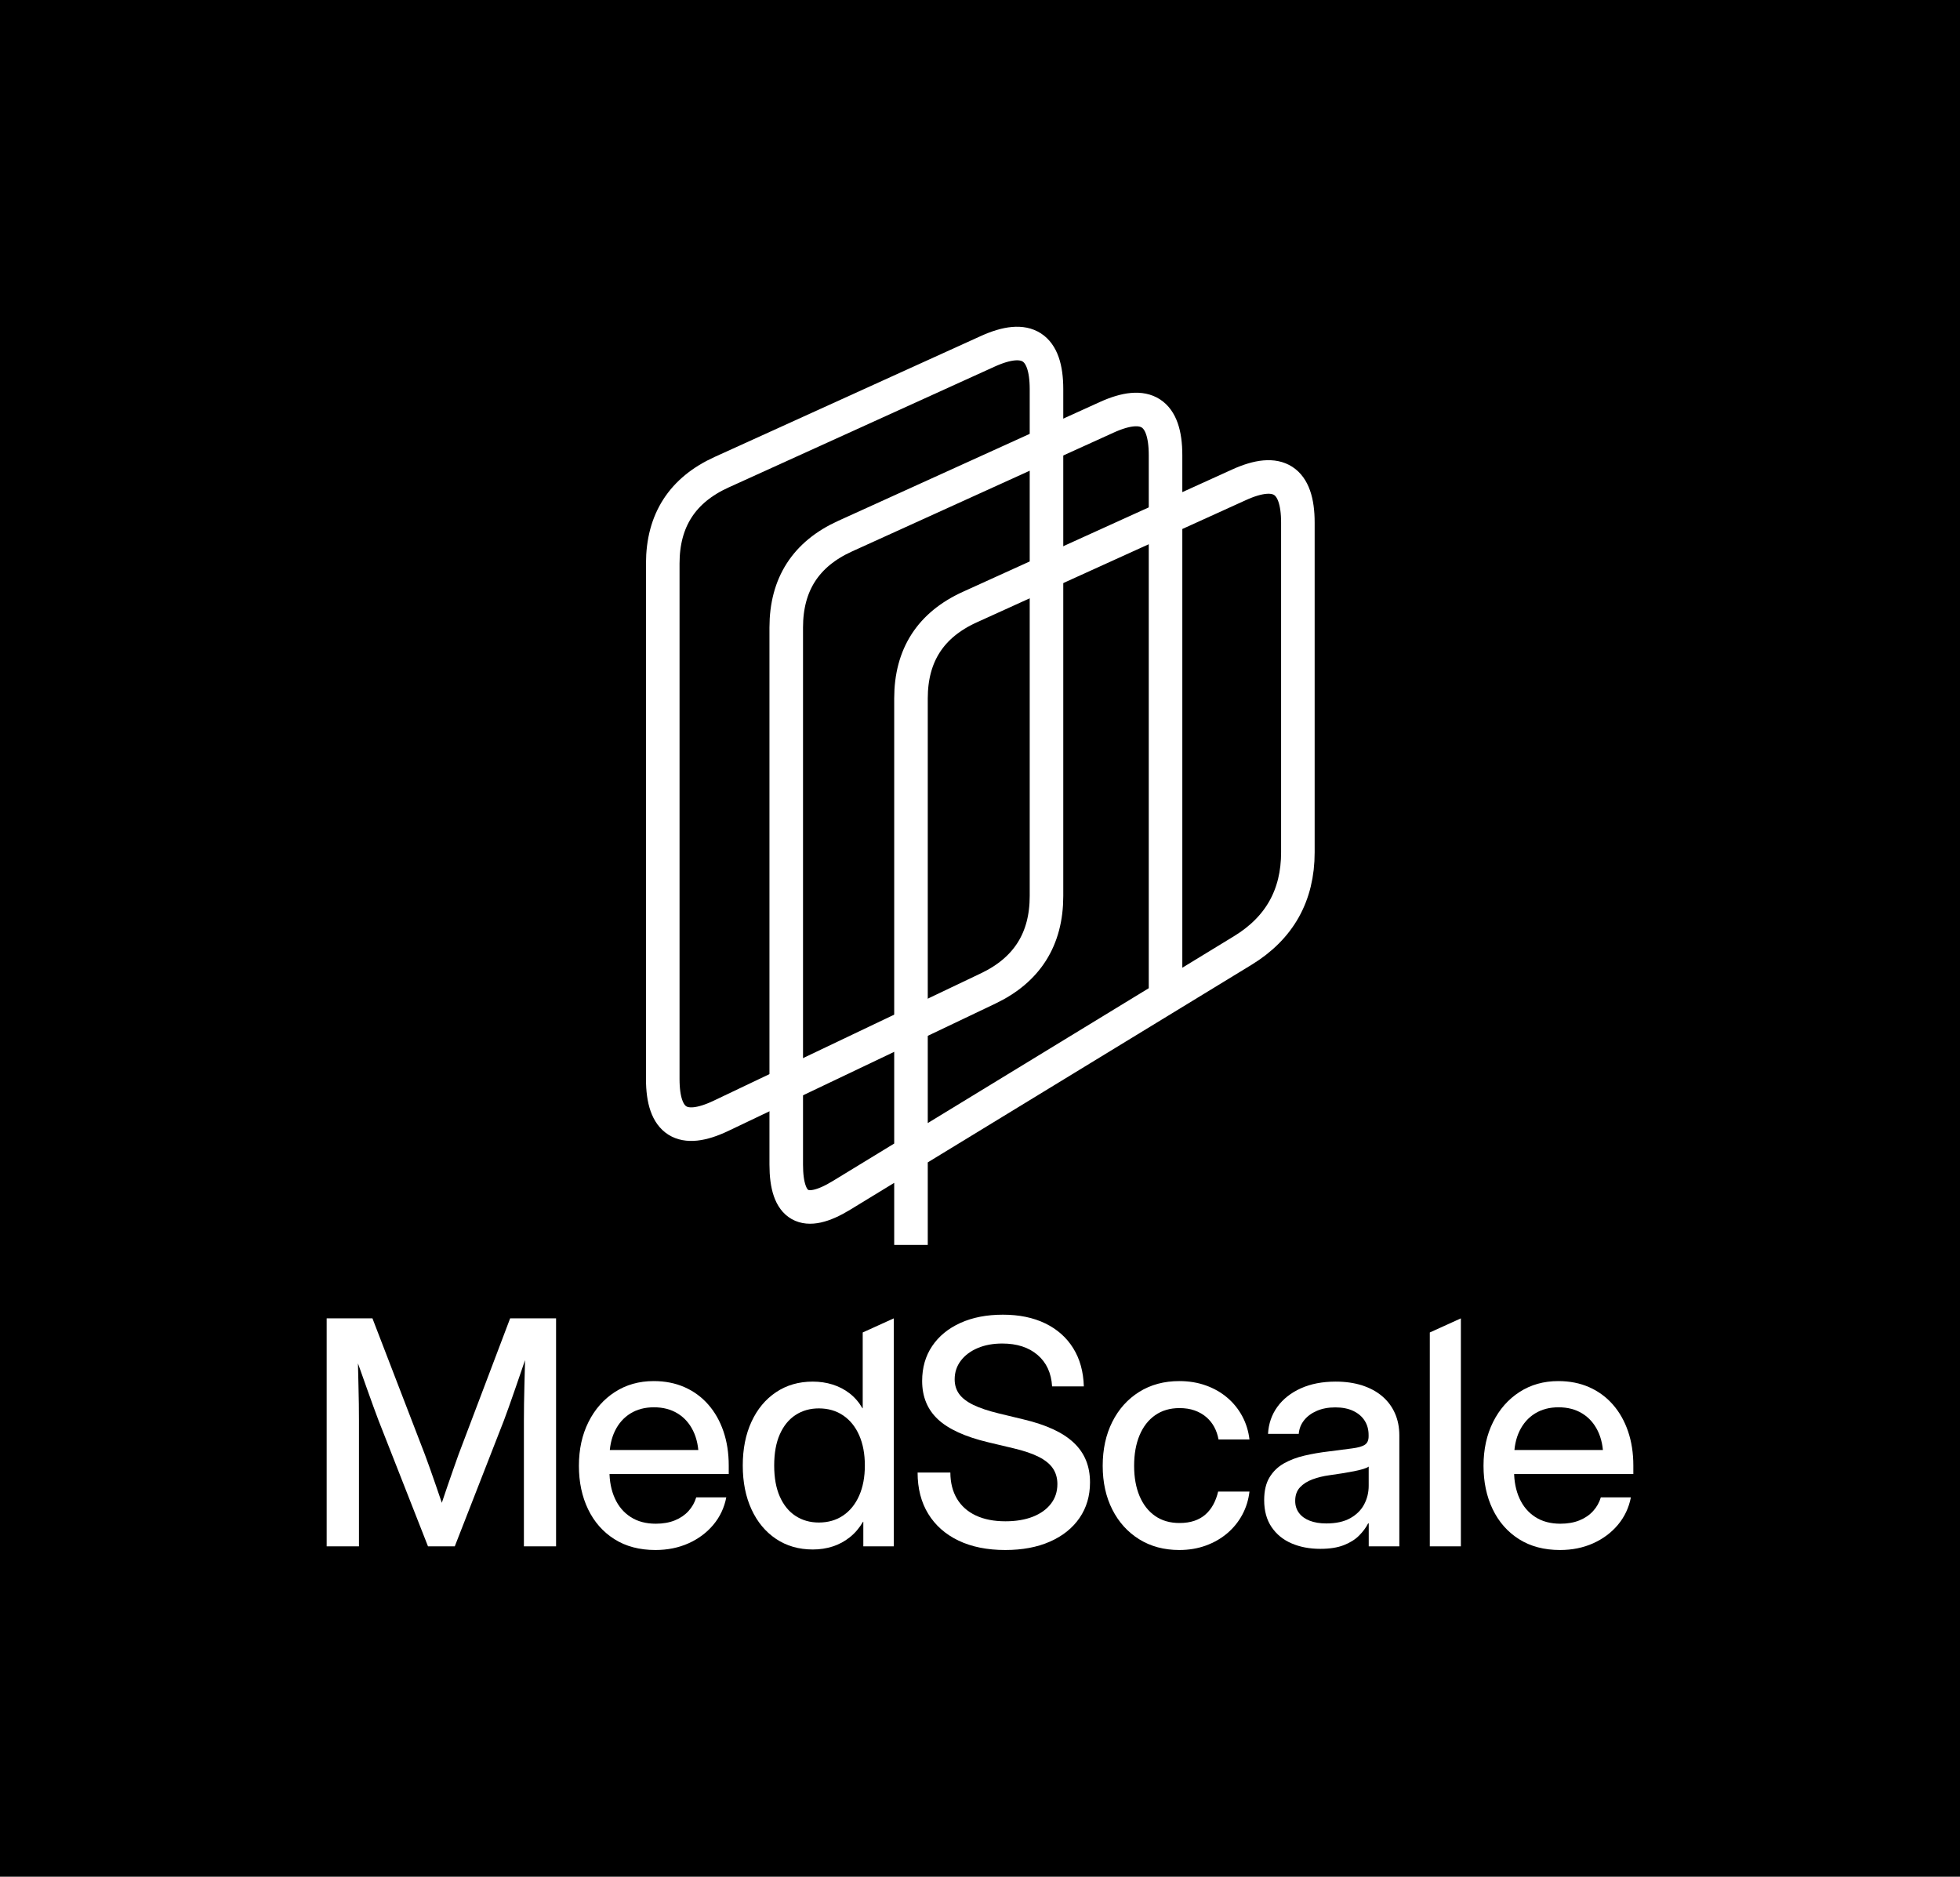
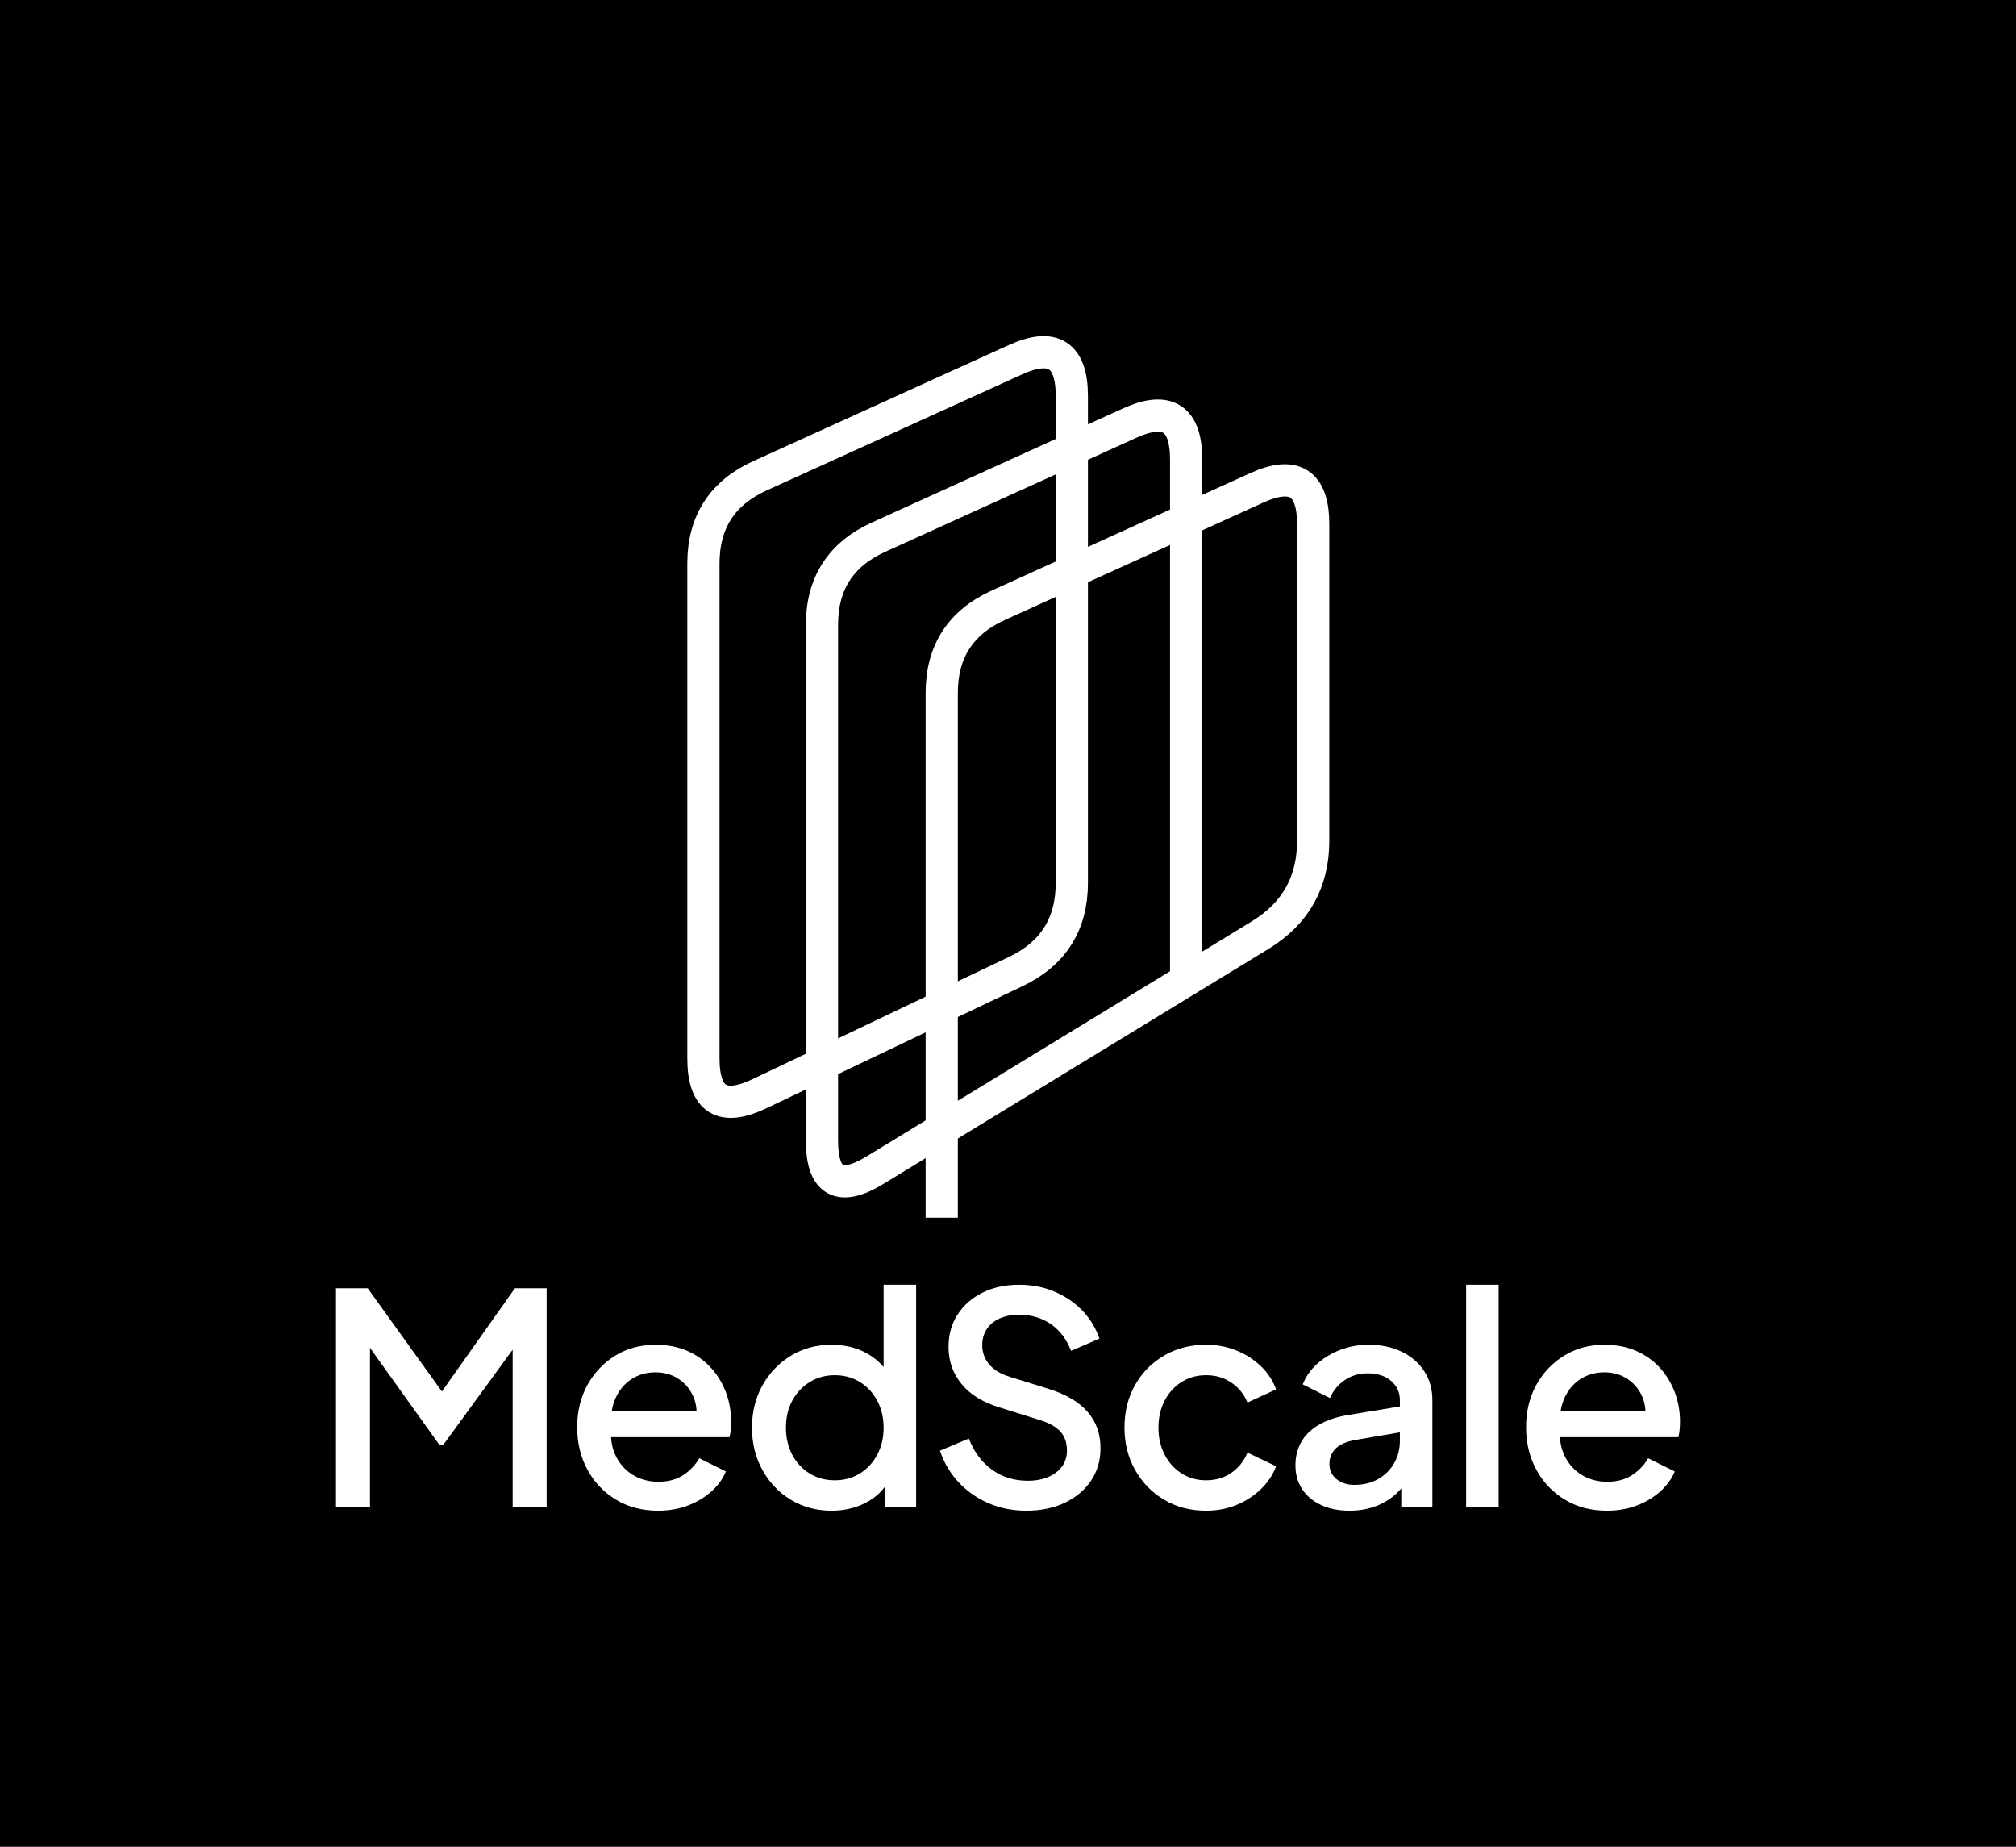
- <svg xmlns="http://www.w3.org/2000/svg" viewBox="0 0 1547.65 1481.79" role="img" aria-labelledby="title description">
-   <rect width="1547.65" height="1481.79" fill="#000000" />
-   <g id="medscale-frames" transform="translate(509.827 257.942) scale(1)" fill="none" stroke="#FFFFFF" stroke-width="26.5" stroke-linejoin="round" stroke-linecap="butt">
+ <svg xmlns="http://www.w3.org/2000/svg" viewBox="0 0 1658.05 1518.59" role="img" aria-labelledby="title description">
+   <rect width="1658.05" height="1518.59" fill="#000000" />
+   <g id="medscale-frames" transform="translate(565.027 276.342) scale(1)" fill="none" stroke="#FFFFFF" stroke-width="26.5" stroke-linejoin="round" stroke-linecap="butt">
    <path d="M13.5 390.5L13.5 187Q13.5 136 59.93 114.91L270.07 19.47Q316.5 -1.62 316.5 49.38L316.5 449.56Q316.5 500.56 270.46 522.51L59.54 623.05Q13.5 645 13.5 594Z" />
    <path d="M209.5 725L209.5 293.5Q209.5 242.5 255.93 221.41L468.57 124.83Q515 103.74 515 154.74L515 415Q515 466 471.46 492.56L154.54 685.94Q111 712.5 111 661.5L111 237.5Q111 186.5 157.43 165.41L364.07 71.56Q410.5 50.47 410.5 101.47L410.5 529.76" />
  </g>
-   <g id="medscale-wordmark" transform="translate(257.942 1038.043) scale(1)" fill="#FFFFFF">
-     <path d="M0 182.9V2.9H36.15L77.58 110.49Q79.22 114.84 81.48 121.2Q83.74 127.57 86.13 134.5Q88.52 141.42 90.63 147.63Q92.75 153.84 94.01 157.88H87.91Q89.17 153.84 91.23 147.63Q93.29 141.42 95.68 134.5Q98.06 127.57 100.31 121.2Q102.56 114.84 104.1 110.49L144.87 2.9H181.14V182.9H155.74V83.53Q155.74 77.68 155.84 70.59Q155.93 63.49 156.14 55.82Q156.35 48.15 156.54 40.34Q156.74 32.52 156.85 25.24H160.25Q157.3 33.97 154.38 42.49Q151.47 51.01 148.82 58.67Q146.17 66.33 143.92 72.65Q141.68 78.97 139.95 83.53L101.16 182.9H80.01L40.97 83.53Q39.24 78.97 36.93 72.65Q34.61 66.33 31.9 58.67Q29.19 51.01 26.16 42.49Q23.14 33.97 19.96 25.24H24.4Q24.61 32.52 24.75 40.34Q24.9 48.15 25.11 55.82Q25.31 63.49 25.41 70.59Q25.5 77.68 25.5 83.53V182.9Z" />
-     <path d="M259.6 185.8Q240.72 185.8 227.19 177.23Q213.66 168.66 206.41 153.61Q199.17 138.56 199.17 119.32Q199.17 99.85 206.72 84.76Q214.26 69.67 227.59 61.05Q240.93 52.43 258.22 52.43Q271.72 52.43 282.63 57.25Q293.54 62.08 301.34 70.99Q309.14 79.9 313.31 92.12Q317.48 104.34 317.48 119.13V125.85H210.53V106.86H304.49L293.74 112.81Q293.74 100.67 289.39 91.76Q285.05 82.85 277.13 77.99Q269.21 73.12 258.41 73.12Q247.74 73.12 239.86 77.99Q231.99 82.85 227.64 91.76Q223.29 100.67 223.29 112.81V123.33Q223.29 135.61 227.56 145.03Q231.83 154.45 240.02 159.74Q248.2 165.04 259.88 165.04Q268.38 165.04 274.88 162.42Q281.37 159.79 285.67 155.09Q289.96 150.4 291.81 144.22H315.55Q313.15 156.54 305.31 165.9Q297.47 175.25 285.69 180.53Q273.91 185.8 259.6 185.8Z" />
-     <path d="M383.85 185.39Q367.29 185.39 354.8 177.01Q342.31 168.63 335.44 153.69Q328.56 138.75 328.56 119.08Q328.56 99.41 335.46 84.48Q342.37 69.55 354.84 61.2Q367.32 52.84 383.78 52.84Q392.12 52.84 399.52 55.16Q406.92 57.49 412.94 62.14Q418.95 66.79 423.04 73.86H423.27V14.04L447.8 2.9V182.9H423.75V163.5H423.52Q419.18 170.89 413.06 175.75Q406.94 180.62 399.58 183Q392.21 185.39 383.85 185.39ZM388.61 164.1Q399.7 164.1 407.88 158.52Q416.06 152.94 420.51 142.8Q424.96 132.66 424.96 119.08Q424.96 105.4 420.51 95.27Q416.06 85.15 407.88 79.57Q399.7 73.99 388.61 73.99Q378.26 73.99 370.3 79.16Q362.34 84.32 357.86 94.34Q353.37 104.37 353.37 119.08Q353.37 133.69 357.86 143.73Q362.34 153.77 370.3 158.93Q378.26 164.1 388.61 164.1Z" />
-     <path d="M535.86 185.8Q514.49 185.8 498.97 178.4Q483.46 170.99 475.03 157.28Q466.61 143.57 466.61 124.63H492.48Q492.53 136.64 497.68 145.3Q502.83 153.96 512.58 158.55Q522.34 163.13 535.95 163.13Q548.37 163.13 557.55 159.54Q566.72 155.94 571.85 149.33Q576.99 142.71 576.99 133.76Q576.99 126.72 573.53 121.5Q570.08 116.27 562.47 112.36Q554.86 108.44 542.24 105.47L522.39 100.75Q495.06 94.24 482.63 82.59Q470.2 70.94 470.2 52.33Q470.2 36.52 478.11 24.79Q486.01 13.05 500.39 6.52Q514.77 0 533.95 0Q553.21 0 567.38 6.87Q581.55 13.74 589.46 26.42Q597.37 39.11 597.87 56.61H572.81Q571.87 40.78 561.33 31.77Q550.8 22.77 533.47 22.77Q522.53 22.77 514.04 26.36Q505.56 29.96 500.72 36.35Q495.88 42.74 495.88 51.05Q495.88 57.68 499.38 62.56Q502.88 67.44 510.52 71.18Q518.15 74.91 530.66 77.95L550.22 82.67Q563.72 85.88 573.6 90.45Q583.49 95.03 589.94 101.12Q596.4 107.21 599.57 115Q602.75 122.78 602.75 132.4Q602.75 148.45 594.47 160.49Q586.2 172.53 571.16 179.16Q556.13 185.8 535.86 185.8Z" />
-     <path d="M673.25 185.8Q655.21 185.8 641.57 177.31Q627.94 168.82 620.35 153.83Q612.77 138.84 612.77 119.32Q612.77 99.7 620.35 84.61Q627.94 69.51 641.57 60.97Q655.21 52.43 673.25 52.43Q684.57 52.43 694.18 55.86Q703.79 59.28 711.08 65.47Q718.37 71.66 722.91 80.06Q727.45 88.46 728.66 98.52H704.23Q703.24 93.05 700.77 88.53Q698.29 84.01 694.39 80.72Q690.48 77.42 685.26 75.58Q680.05 73.75 673.39 73.75Q662.23 73.75 654.18 79.37Q646.14 84.99 641.86 95.24Q637.58 105.49 637.58 119.32Q637.58 133.03 641.86 143.19Q646.14 153.34 654.14 158.91Q662.14 164.48 673.39 164.48Q680.05 164.48 685.16 162.74Q690.27 161 693.97 157.7Q697.67 154.41 700.15 149.82Q702.62 145.23 703.92 139.64H728.66Q727.52 149.5 723.01 157.9Q718.49 166.31 711.14 172.57Q703.79 178.82 694.15 182.31Q684.52 185.8 673.25 185.8Z" />
-     <path d="M784.59 184.88Q771.89 184.88 761.9 180.57Q751.9 176.26 746.09 167.66Q740.27 159.07 740.27 146.38Q740.27 135.42 744.48 128.46Q748.69 121.5 755.81 117.45Q762.93 113.4 772.02 111.29Q781.12 109.17 790.77 108.03Q802.83 106.48 809.81 105.57Q816.79 104.67 819.76 102.7Q822.73 100.73 822.73 96.09V94.99Q822.73 88.59 819.62 83.69Q816.52 78.79 810.63 75.99Q804.74 73.19 796.44 73.19Q788.21 73.19 781.88 75.92Q775.54 78.64 771.79 83.36Q768.05 88.07 767.57 94.09H743.31Q743.99 81.98 750.72 72.72Q757.45 63.46 769.21 58.15Q780.98 52.84 796.72 52.84Q808.36 52.84 817.69 55.85Q827.02 58.87 833.55 64.46Q840.08 70.05 843.54 77.88Q846.99 85.7 846.99 95.34V182.9H822.83V164.81H822.35Q819.77 169.84 815.17 174.45Q810.56 179.07 803.13 181.98Q795.7 184.88 784.59 184.88ZM789.33 164.83Q800.84 164.83 808.26 160.67Q815.69 156.5 819.24 149.74Q822.8 142.98 822.8 135.03V119.92Q821.5 120.94 818.47 121.85Q815.45 122.76 811.13 123.62Q806.82 124.47 801.82 125.27Q796.82 126.08 791.68 126.78Q784.66 127.73 778.51 129.99Q772.36 132.25 768.57 136.29Q764.77 140.33 764.77 147Q764.77 152.54 767.77 156.55Q770.77 160.56 776.29 162.7Q781.81 164.83 789.33 164.83Z" />
-     <path d="M895.59 2.9V182.9H871.06V14.04Z" />
-     <path d="M973.89 185.8Q955.01 185.8 941.48 177.23Q927.95 168.66 920.71 153.61Q913.47 138.56 913.47 119.32Q913.47 99.85 921.01 84.76Q928.55 69.67 941.89 61.05Q955.22 52.43 972.51 52.43Q986.01 52.43 996.92 57.25Q1007.83 62.08 1015.63 70.99Q1023.43 79.9 1027.6 92.12Q1031.77 104.34 1031.77 119.13V125.85H924.82V106.86H1018.78L1008.03 112.81Q1008.03 100.67 1003.69 91.76Q999.34 82.85 991.42 77.99Q983.5 73.12 972.71 73.12Q962.03 73.12 954.15 77.99Q946.28 82.85 941.93 91.76Q937.59 100.67 937.59 112.81V123.33Q937.59 135.61 941.86 145.03Q946.13 154.45 954.31 159.74Q962.5 165.04 974.17 165.04Q982.68 165.04 989.17 162.42Q995.67 159.79 999.96 155.09Q1004.26 150.4 1006.1 144.22H1029.84Q1027.44 156.54 1019.6 165.9Q1011.77 175.25 999.99 180.53Q988.21 185.8 973.89 185.8Z" />
+   <g id="medscale-wordmark" transform="translate(276.342 1056.442) scale(1)" fill="#FFFFFF">
+     <path d="M0 182.9V2.9H26.09L93.63 96.86H80.65L147.14 2.9H173.23V182.9H145.3V36.22L155.71 39.1L88.02 131.92H85.22L18.8 39.1L27.94 36.22V182.9Z" />
+     <path d="M264.81 185.8Q245.31 185.8 230.29 176.75Q215.28 167.7 206.82 152.12Q198.36 136.55 198.36 117.21Q198.36 97.52 206.86 82.25Q215.37 66.97 229.9 58.16Q244.44 49.35 262.65 49.35Q277.47 49.35 288.98 54.43Q300.49 59.51 308.5 68.38Q316.52 77.26 320.74 88.6Q324.97 99.94 324.97 112.57Q324.97 115.67 324.67 119.04Q324.37 122.4 323.66 125.31H219.26V103.81H308.45L295.73 113.58Q298.02 101.67 294.03 92.31Q290.04 82.94 281.81 77.47Q273.58 72 262.65 72Q251.83 72 243.23 77.48Q234.62 82.96 229.97 93.1Q225.32 103.25 226.3 117.45Q225.2 130.84 230.16 140.89Q235.12 150.93 244.32 156.46Q253.52 162 265.04 162Q277.12 162 285.46 156.61Q293.8 151.22 298.81 142.68L320.7 153.54Q316.84 162.69 308.69 170.01Q300.55 177.32 289.38 181.56Q278.21 185.8 264.81 185.8Z" />
+     <path d="M407.63 185.8Q388.93 185.8 374.09 176.81Q359.25 167.82 350.69 152.3Q342.12 136.79 342.12 117.57Q342.12 98.12 350.74 82.72Q359.37 67.33 374.14 58.34Q388.92 49.35 407.51 49.35Q423.15 49.35 435.34 55.74Q447.52 62.12 454.55 73.3L450.39 79.41V0H477.12V182.9H451.54V156.2L454.67 161.15Q447.9 173.1 435.36 179.45Q422.81 185.8 407.63 185.8ZM410.2 160.79Q421.76 160.79 430.83 155.19Q439.91 149.58 445.15 139.78Q450.39 129.98 450.39 117.57Q450.39 105.17 445.15 95.37Q439.91 85.57 430.83 79.96Q421.76 74.36 410.2 74.36Q398.77 74.36 389.59 80.02Q380.4 85.68 375.23 95.36Q370.06 105.04 370.06 117.57Q370.06 129.98 375.23 139.78Q380.4 149.58 389.52 155.19Q398.65 160.79 410.2 160.79Z" />
+     <path d="M567.66 185.8Q550.62 185.8 536.21 179.45Q521.79 173.1 511.61 161.93Q501.43 150.77 496.75 136.44L520.46 126.48Q526.97 143.12 539.63 152.15Q552.29 161.17 568.81 161.17Q578.57 161.17 585.84 158.06Q593.11 154.95 597.14 149.39Q601.17 143.83 601.17 136.38Q601.17 126.42 595.53 120.49Q589.89 114.56 578.88 111.27L545.13 100.69Q524.89 94.44 514.34 81.45Q503.78 68.46 503.78 51.1Q503.78 36.04 511.19 24.53Q518.6 13.02 531.72 6.51Q544.84 0 561.68 0Q577.87 0 591.19 5.75Q604.52 11.49 613.98 21.39Q623.43 31.28 627.87 44.27L604.53 54.36Q599.08 40.02 587.85 32.32Q576.63 24.63 561.81 24.63Q552.79 24.63 545.92 27.68Q539.04 30.73 535.26 36.4Q531.49 42.08 531.49 49.65Q531.49 58.47 537.12 65.34Q542.75 72.21 554.26 75.75L585.64 85.47Q607.13 92.1 617.95 104.28Q628.76 116.46 628.76 134.46Q628.76 149.53 620.99 161.09Q613.22 172.66 599.48 179.23Q585.74 185.8 567.66 185.8Z" />
+     <path d="M715.63 185.8Q696.2 185.8 681.07 176.8Q665.95 167.8 657.21 152.29Q648.48 136.78 648.48 117.33Q648.48 97.89 657.16 82.5Q665.83 67.1 681.02 58.23Q696.2 49.35 715.63 49.35Q728.98 49.35 740.52 54.04Q752.07 58.74 760.63 66.91Q769.19 75.08 773.18 86.01L749.64 96.87Q745.5 86.71 736.45 80.53Q727.41 74.36 715.63 74.36Q704.43 74.36 695.54 79.9Q686.65 85.44 681.54 95.24Q676.42 105.04 676.42 117.57Q676.42 129.98 681.54 139.78Q686.65 149.58 695.54 155.19Q704.43 160.79 715.63 160.79Q727.52 160.79 736.44 154.61Q745.37 148.43 749.64 138.02L773.18 149.26Q769.31 159.71 760.75 168Q752.19 176.3 740.64 181.05Q729.09 185.8 715.63 185.8Z" />
+     <path d="M833.47 185.8Q820.23 185.8 810.22 181.14Q800.21 176.49 794.66 168.1Q789.1 159.72 789.1 148.51Q789.1 137.91 793.79 129.46Q798.49 121 808.3 115.21Q818.11 109.41 833.06 106.99L878.86 99.45V120.7L838.44 127.63Q827.41 129.59 822.22 134.68Q817.04 139.77 817.04 147.56Q817.04 154.99 822.83 159.77Q828.63 164.55 837.55 164.55Q848.77 164.55 857.19 159.73Q865.6 154.91 870.3 146.68Q874.99 138.46 874.99 128.45V94.9Q874.99 85.26 867.74 79.04Q860.49 72.83 848.57 72.83Q837.76 72.83 829.57 78.46Q821.37 84.09 817.48 93.17L795.09 81.94Q798.83 72.34 806.96 65.01Q815.1 57.67 826.06 53.51Q837.01 49.35 849.37 49.35Q864.77 49.35 876.63 55.14Q888.48 60.92 895.1 71.17Q901.72 81.41 901.72 94.9V182.9H876.14V159.23L881.44 159.93Q876.91 167.87 869.84 173.68Q862.77 179.48 853.63 182.64Q844.48 185.8 833.47 185.8Z" />
+     <path d="M929.48 182.9V0H956.2V182.9Z" />
+     <path d="M1045.21 185.8Q1025.72 185.8 1010.7 176.75Q995.68 167.7 987.22 152.12Q978.77 136.55 978.77 117.21Q978.77 97.52 987.27 82.25Q995.77 66.97 1010.3 58.16Q1024.84 49.35 1043.05 49.35Q1057.87 49.35 1069.38 54.43Q1080.89 59.51 1088.91 68.38Q1096.92 77.26 1101.15 88.6Q1105.37 99.94 1105.37 112.57Q1105.37 115.67 1105.07 119.04Q1104.77 122.4 1104.06 125.31H999.66V103.81H1088.85L1076.13 113.58Q1078.42 101.67 1074.43 92.31Q1070.44 82.94 1062.21 77.47Q1053.98 72 1043.05 72Q1032.23 72 1023.63 77.48Q1015.02 82.96 1010.37 93.1Q1005.72 103.25 1006.7 117.45Q1005.61 130.84 1010.56 140.89Q1015.52 150.93 1024.72 156.46Q1033.92 162 1045.44 162Q1057.52 162 1065.86 156.61Q1074.21 151.22 1079.21 142.68L1101.1 153.54Q1097.24 162.69 1089.09 170.01Q1080.95 177.32 1069.78 181.56Q1058.62 185.8 1045.21 185.8Z" />
  </g>
</svg>
